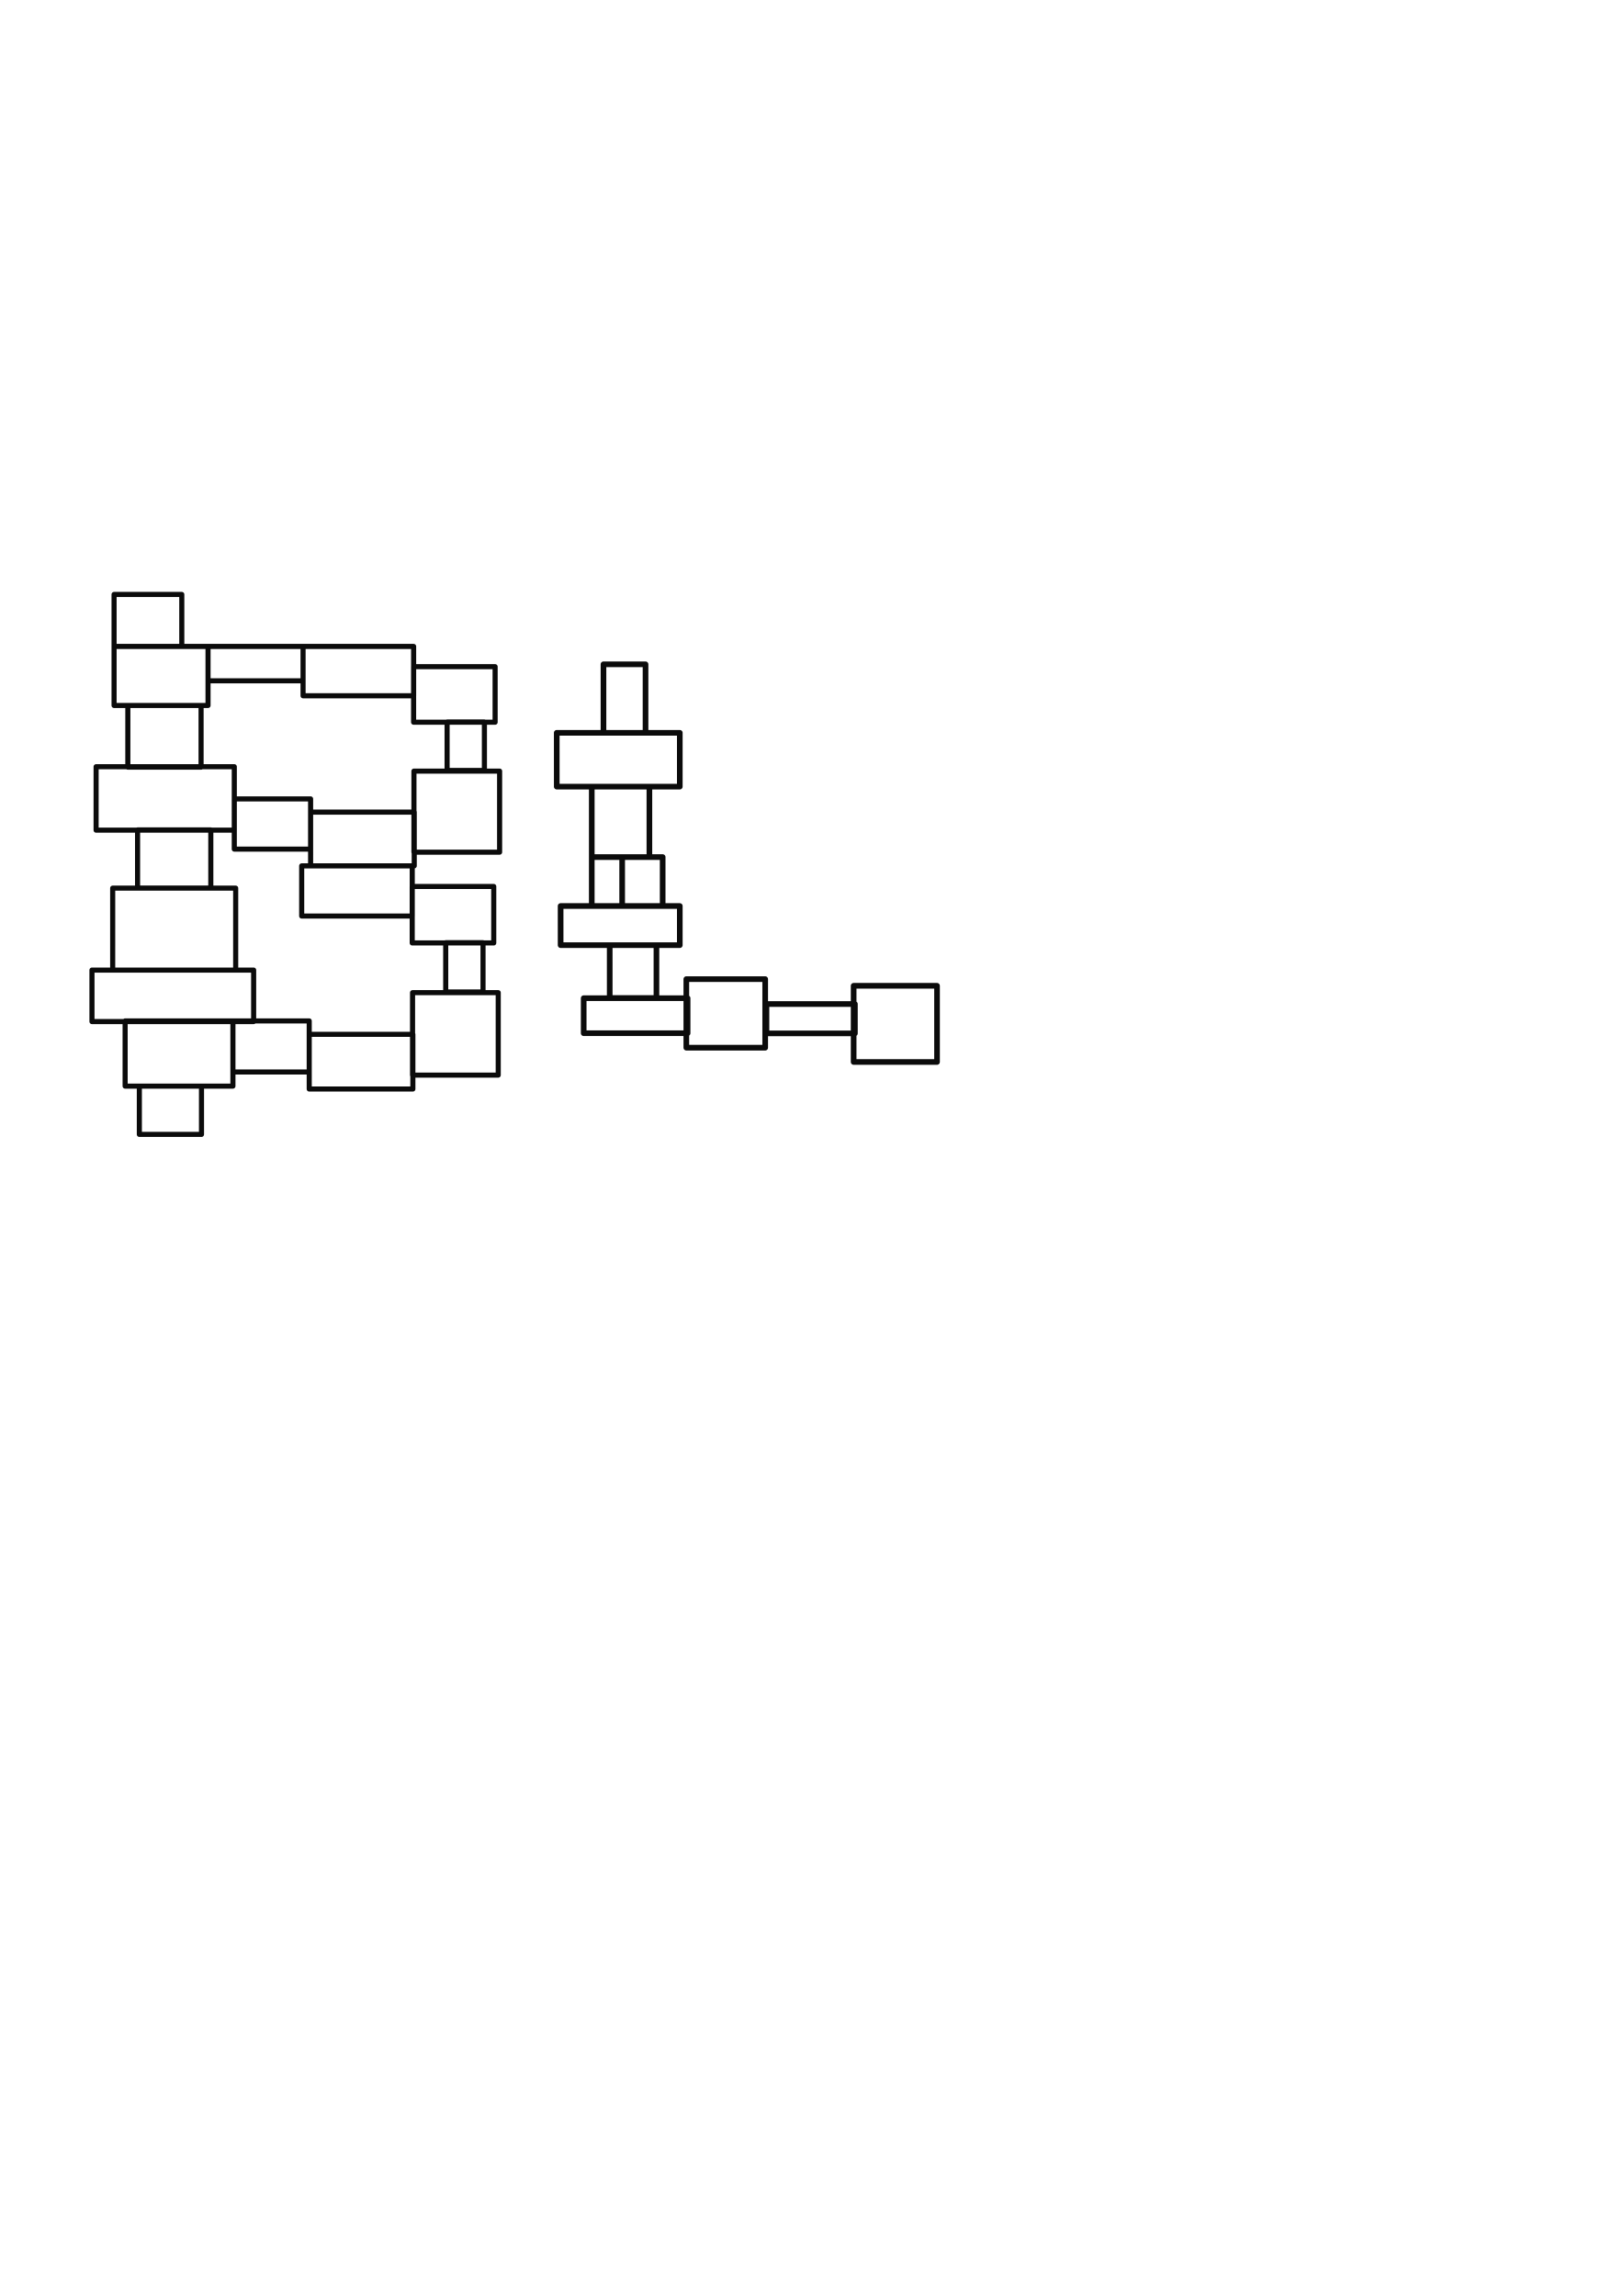
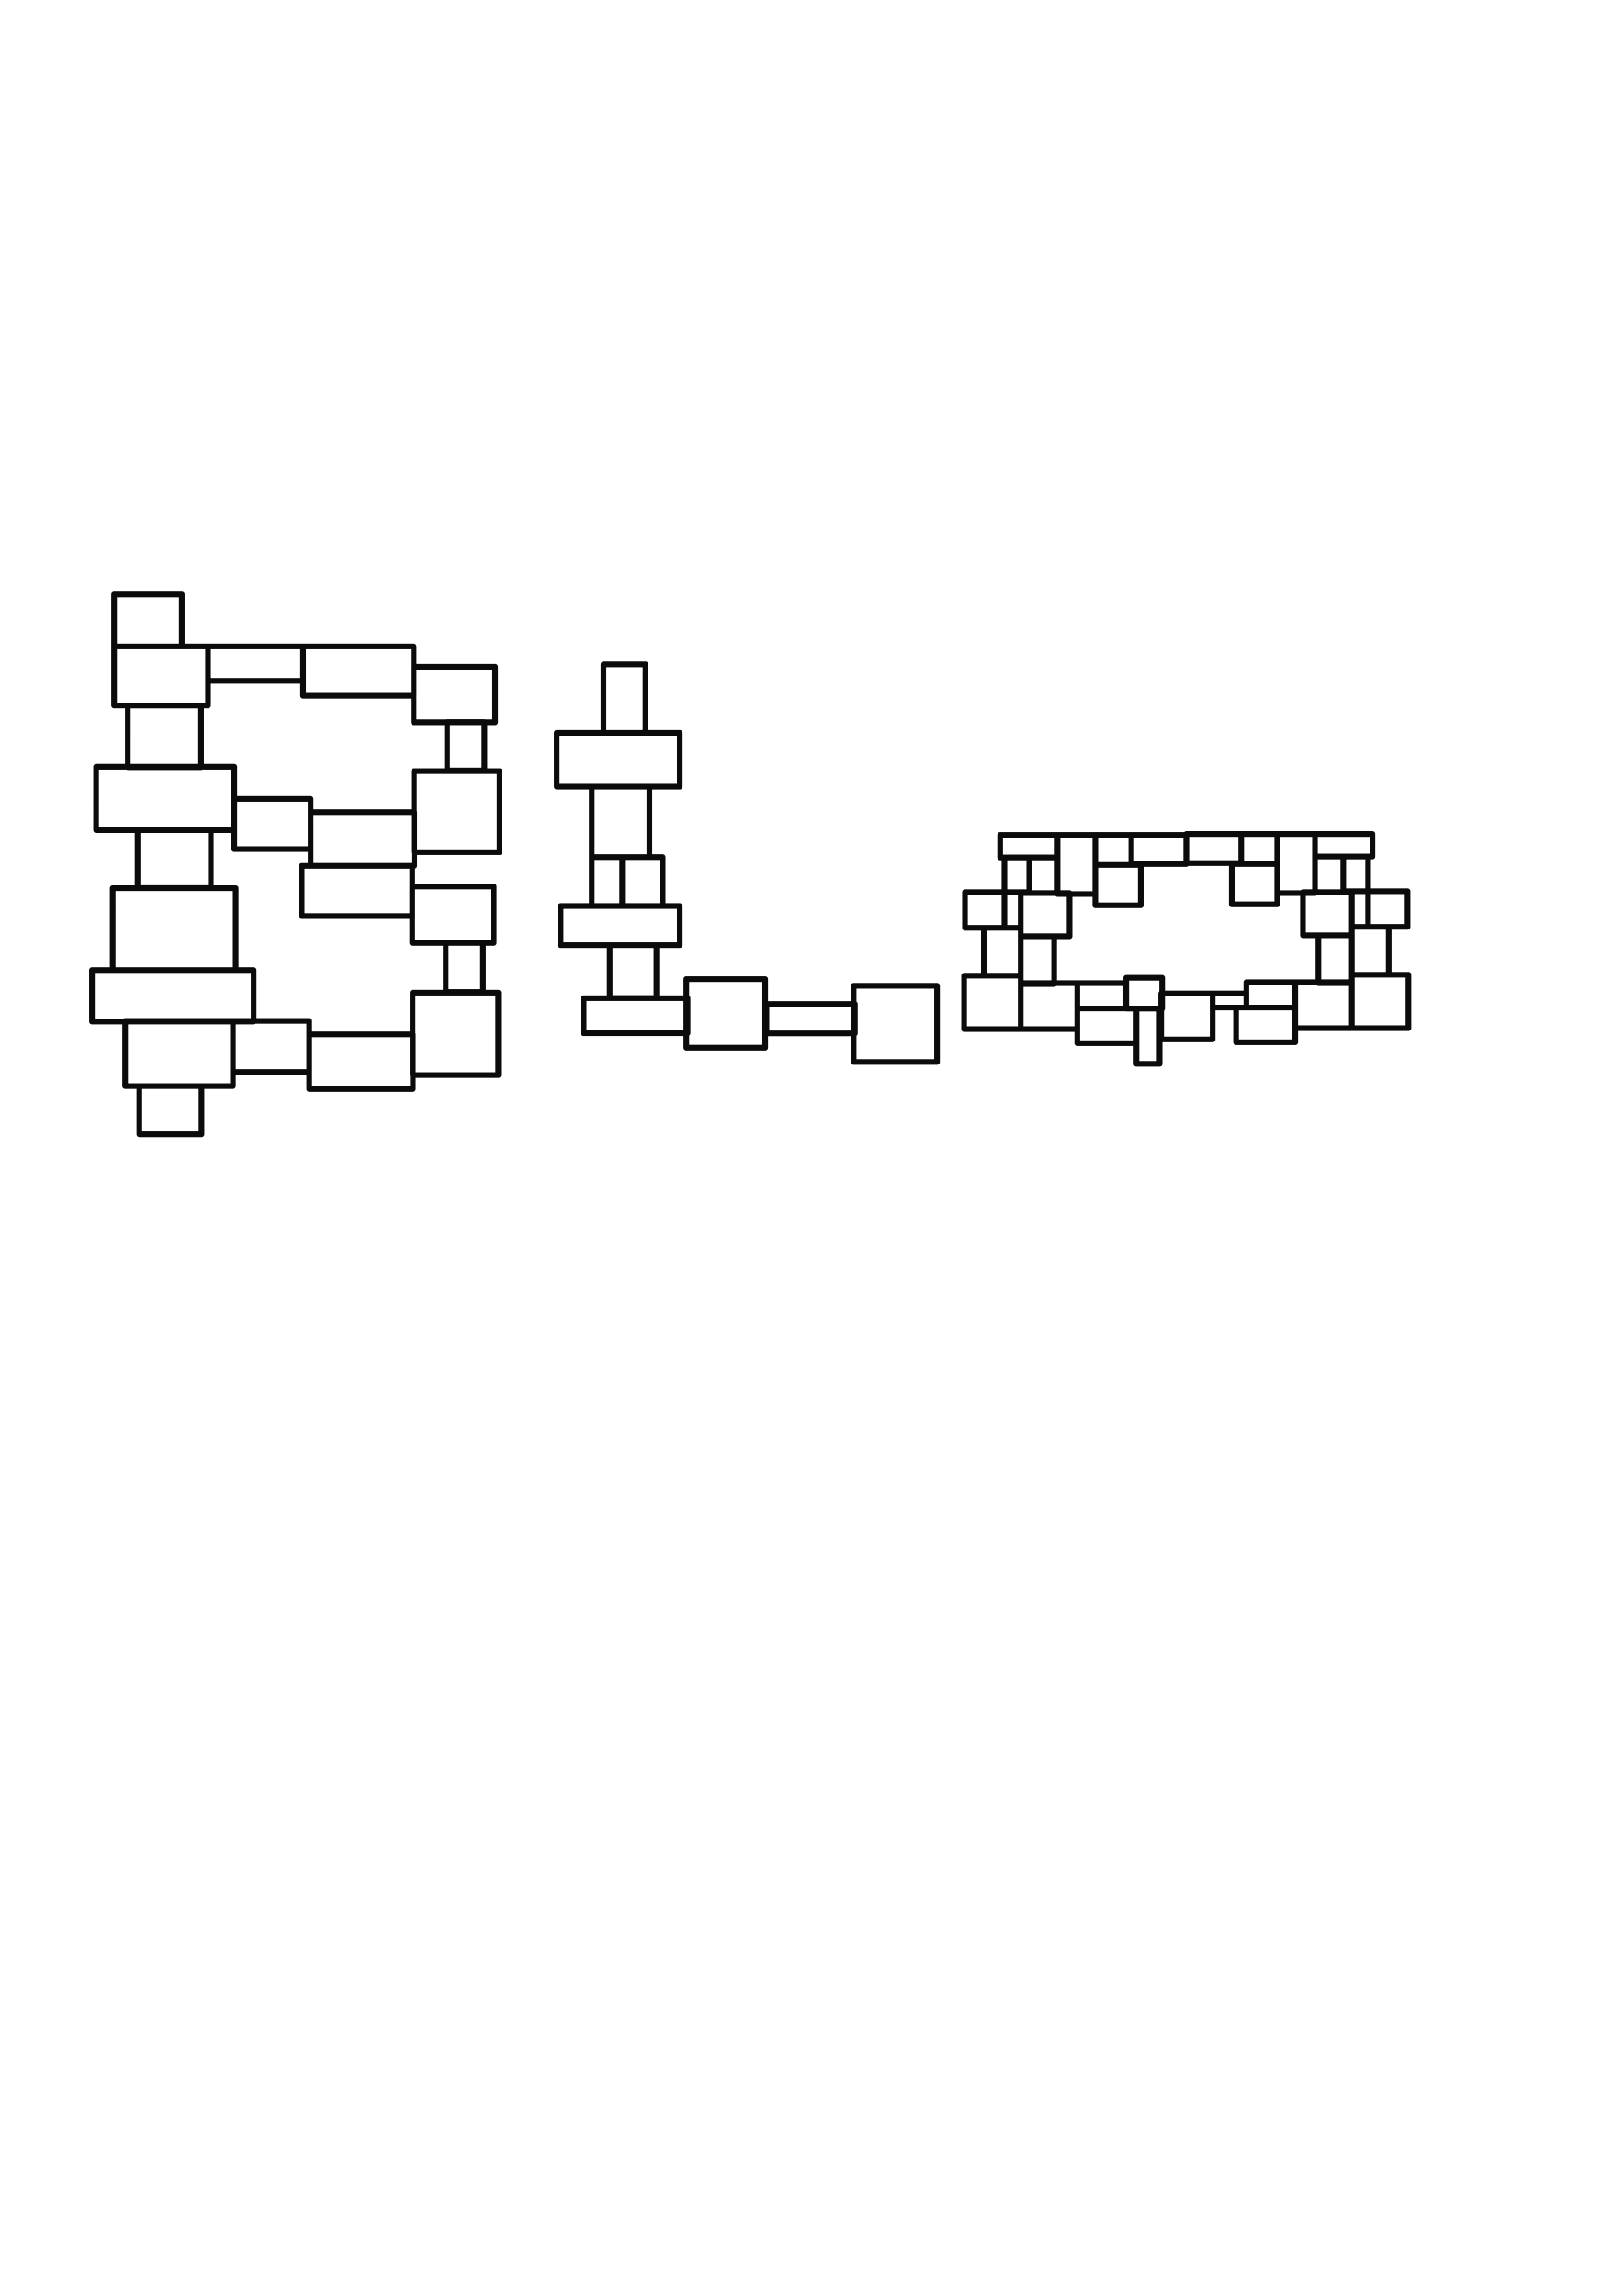
<svg xmlns="http://www.w3.org/2000/svg" width="210mm" height="297mm" viewBox="0 0 210 297" version="1.1" id="svg5">
  <defs id="defs2" />
  <g id="layer1">
-     <path id="rect2444" style="fill:none;stroke:#000000;stroke-width:0.659;stroke-linecap:round;stroke-linejoin:round;stroke-opacity:0.955;paint-order:stroke markers fill;stroke-miterlimit:4;stroke-dasharray:none" d="m 18.023,140.494 h 8.037 v 6.245 h -8.037 z m 12.1,-8.434 h 9.87 v 6.605 h -9.87 z m 9.87,1.739 h 13.404 v 7.071 H 39.994 Z m 13.364,-5.393 h 11.081 v 10.664 H 53.357 Z m 4.289,-6.461 h 4.826 v 6.375 h -4.826 z m -4.333,-7.274 h 10.545 v 7.303 H 53.314 Z m -14.295,-2.666 H 53.317 v 6.491 H 39.019 Z m -8.717,-8.664 h 9.87 v 6.495 H 30.302 Z m 9.87,1.71 h 13.404 V 112.002 H 40.172 Z M 53.536,99.746 H 64.617 V 110.232 H 53.536 Z m 4.289,-6.353 h 4.826 v 6.269 h -4.826 z m -4.333,-7.153 h 10.545 v 7.181 H 53.492 Z M 39.198,83.62 h 14.298 v 6.383 H 39.198 Z M 16.183,132.06 h 13.941 v 8.434 H 16.183 Z m -4.289,-6.574 h 20.911 v 6.66 h -20.911 z m 2.681,-10.6 h 15.907 v 10.6 H 14.574 Z m 3.217,-7.531 h 9.472 v 7.522 h -9.472 z m -5.362,-8.176 h 17.873 v 8.206 H 12.429 Z m 4.104,-7.922 h 9.472 v 7.978 H 16.533 Z M 14.753,83.62 h 12.153 v 7.636 H 14.753 Z m 0,-6.725 h 8.758 v 6.725 h -8.758 z m 12.153,6.725 h 12.291 v 4.445 H 26.906 Z" />
-     <path id="rect1101" style="fill:none;stroke:#000000;stroke-width:0.731;stroke-linecap:round;stroke-linejoin:round;stroke-miterlimit:4;stroke-dasharray:none;stroke-opacity:0.955;paint-order:stroke markers fill" d="m 110.405,127.516 h 10.785 v 9.856 h -10.785 z m -11.275,2.361 h 11.438 v 3.799 H 99.13 Z m -10.364,-3.222 h 10.2 v 8.869 H 88.766 Z m -13.274,2.464 h 13.437 v 4.533 H 75.492 Z m 3.364,-6.859 h 6.044 v 6.835 H 78.857 Z m -6.35,-5.063 h 15.415 v 5.063 H 72.507 Z m 7.961,-6.329 h 5.238 v 6.329 h -5.238 z m -3.932,0 h 3.932 v 6.329 h -3.932 z m 10e-7,-9.114 h 7.454 v 9.114 h -7.454 z m -4.529,-6.962 h 15.915 v 6.962 H 72.007 Z m 6.044,-8.861 h 5.439 v 8.861 h -5.439 z" />
+     <path id="rect1536" style="fill:none;stroke:#000000;stroke-width:0.731;stroke-linecap:round;stroke-linejoin:round;stroke-opacity:0.955;paint-order:stroke markers fill;stroke-miterlimit:4;stroke-dasharray:none" d="m 156.832,128.511 h 4.361 v 1.82 h -4.361 z m -9.847,1.942 h 2.995 v 7.159 h -2.995 z m -1.323,-3.97 h 4.642 v 3.987 h -4.642 z m 4.516,2.028 h 6.655 v 5.946 H 150.177 Z m 17.337,1.82 h -7.653 v 4.49 h 7.653 z m 0,-3.276 h -6.322 v 3.276 h 6.322 z m 7.32,0 h -7.32 v 5.946 h 7.32 z m -14.307,-19.173 h -7.098 v 3.762 h 7.098 z m 4.658,3.883 h -5.878 v 5.218 h 5.878 z m 0,-3.883 h -4.658 v 3.883 h 4.658 z m 4.88,0 h -4.88 v 7.645 h 4.88 z m 11.978,7.402 h -5.102 v 4.611 h 5.102 z m 0.111,10.8 h -7.32 v 6.917 h 7.32 z m -7.32,-5.097 h -4.325 v 6.189 h 4.325 z m 4.769,-1.092 h -4.769 v 6.189 h 4.769 z m -4.769,-4.49 h -6.322 v 5.582 h 6.322 z m 2.107,-0.121 h -2.107 v 4.611 h 2.107 z m 0.555,-7.402 h -7.431 v 2.912 h 7.431 z m -0.555,2.912 h -3.216 v 4.49 h 3.216 z m -37.61,19.658 h 7.653 v 4.49 h -7.653 z m 0,-3.276 h 6.322 v 3.276 h -6.322 z m -7.32,0 h 7.32 v 5.946 h -7.32 z m 14.307,-19.173 h 7.098 v 3.762 h -7.098 z m -4.658,3.883 h 5.878 v 5.218 h -5.878 z m 0,-3.883 h 4.658 v 3.883 h -4.658 z m -4.88,0 h 4.88 v 7.645 h -4.88 z m -11.978,7.402 h 5.102 v 4.611 h -5.102 z m -0.111,10.8 h 7.32 v 6.917 h -7.32 z m 7.32,-5.097 h 4.325 v 6.189 h -4.325 z m -4.769,-1.092 h 4.769 v 6.189 h -4.769 z m 4.769,-4.49 h 6.322 v 5.582 h -6.322 z m -2.107,-0.121 h 2.107 v 4.611 h -2.107 z m -0.555,-7.402 h 7.431 v 2.912 h -7.431 z m 0.555,2.912 h 3.216 v 4.49 h -3.216 z m -19.5,16.601 h 10.785 v 9.856 h -10.785 z m -11.275,2.361 h 11.438 v 3.799 H 99.13 Z m -10.364,-3.222 h 10.2 v 8.869 H 88.766 Z m -13.274,2.464 h 13.437 v 4.533 H 75.492 Z m 3.364,-6.859 h 6.044 v 6.835 H 78.857 Z m -6.35,-5.063 h 15.415 v 5.063 H 72.507 Z m 7.961,-6.329 h 5.238 v 6.329 h -5.238 z m -3.932,0 h 3.932 v 6.329 h -3.932 z m 10e-7,-9.114 h 7.454 v 9.114 h -7.454 z m -4.529,-6.962 h 15.915 v 6.962 H 72.007 Z m 6.044,-8.861 h 5.439 v 8.861 H 78.051 Z M 18.023,140.494 h 8.037 v 6.245 h -8.037 z m 12.1,-8.434 h 9.87 v 6.605 h -9.87 z m 9.87,1.739 h 13.404 v 7.071 H 39.994 Z m 13.364,-5.393 h 11.081 v 10.664 H 53.357 Z m 4.289,-6.461 h 4.826 v 6.375 h -4.826 z m -4.333,-7.274 h 10.545 v 7.303 H 53.314 Z m -14.295,-2.666 H 53.317 v 6.491 H 39.019 Z m -8.717,-8.664 h 9.87 v 6.495 H 30.302 Z m 9.87,1.71 h 13.404 V 112.002 H 40.172 Z M 53.536,99.746 H 64.617 V 110.232 H 53.536 Z m 4.289,-6.353 h 4.826 v 6.269 h -4.826 z m -4.333,-7.153 h 10.545 v 7.181 H 53.492 Z M 39.198,83.62 h 14.298 v 6.383 H 39.198 Z M 16.183,132.06 h 13.941 v 8.434 H 16.183 Z m -4.289,-6.574 h 20.911 v 6.66 h -20.911 z m 2.681,-10.6 h 15.907 v 10.6 H 14.574 Z m 3.217,-7.531 h 9.472 v 7.522 h -9.472 z m -5.362,-8.176 h 17.873 v 8.206 H 12.429 Z m 4.104,-7.922 h 9.472 v 7.978 H 16.533 Z M 14.753,83.62 h 12.153 v 7.636 H 14.753 Z m 0,-6.725 h 8.758 v 6.725 h -8.758 z m 12.153,6.725 h 12.291 v 4.445 H 26.906 Z" />
  </g>
</svg>
